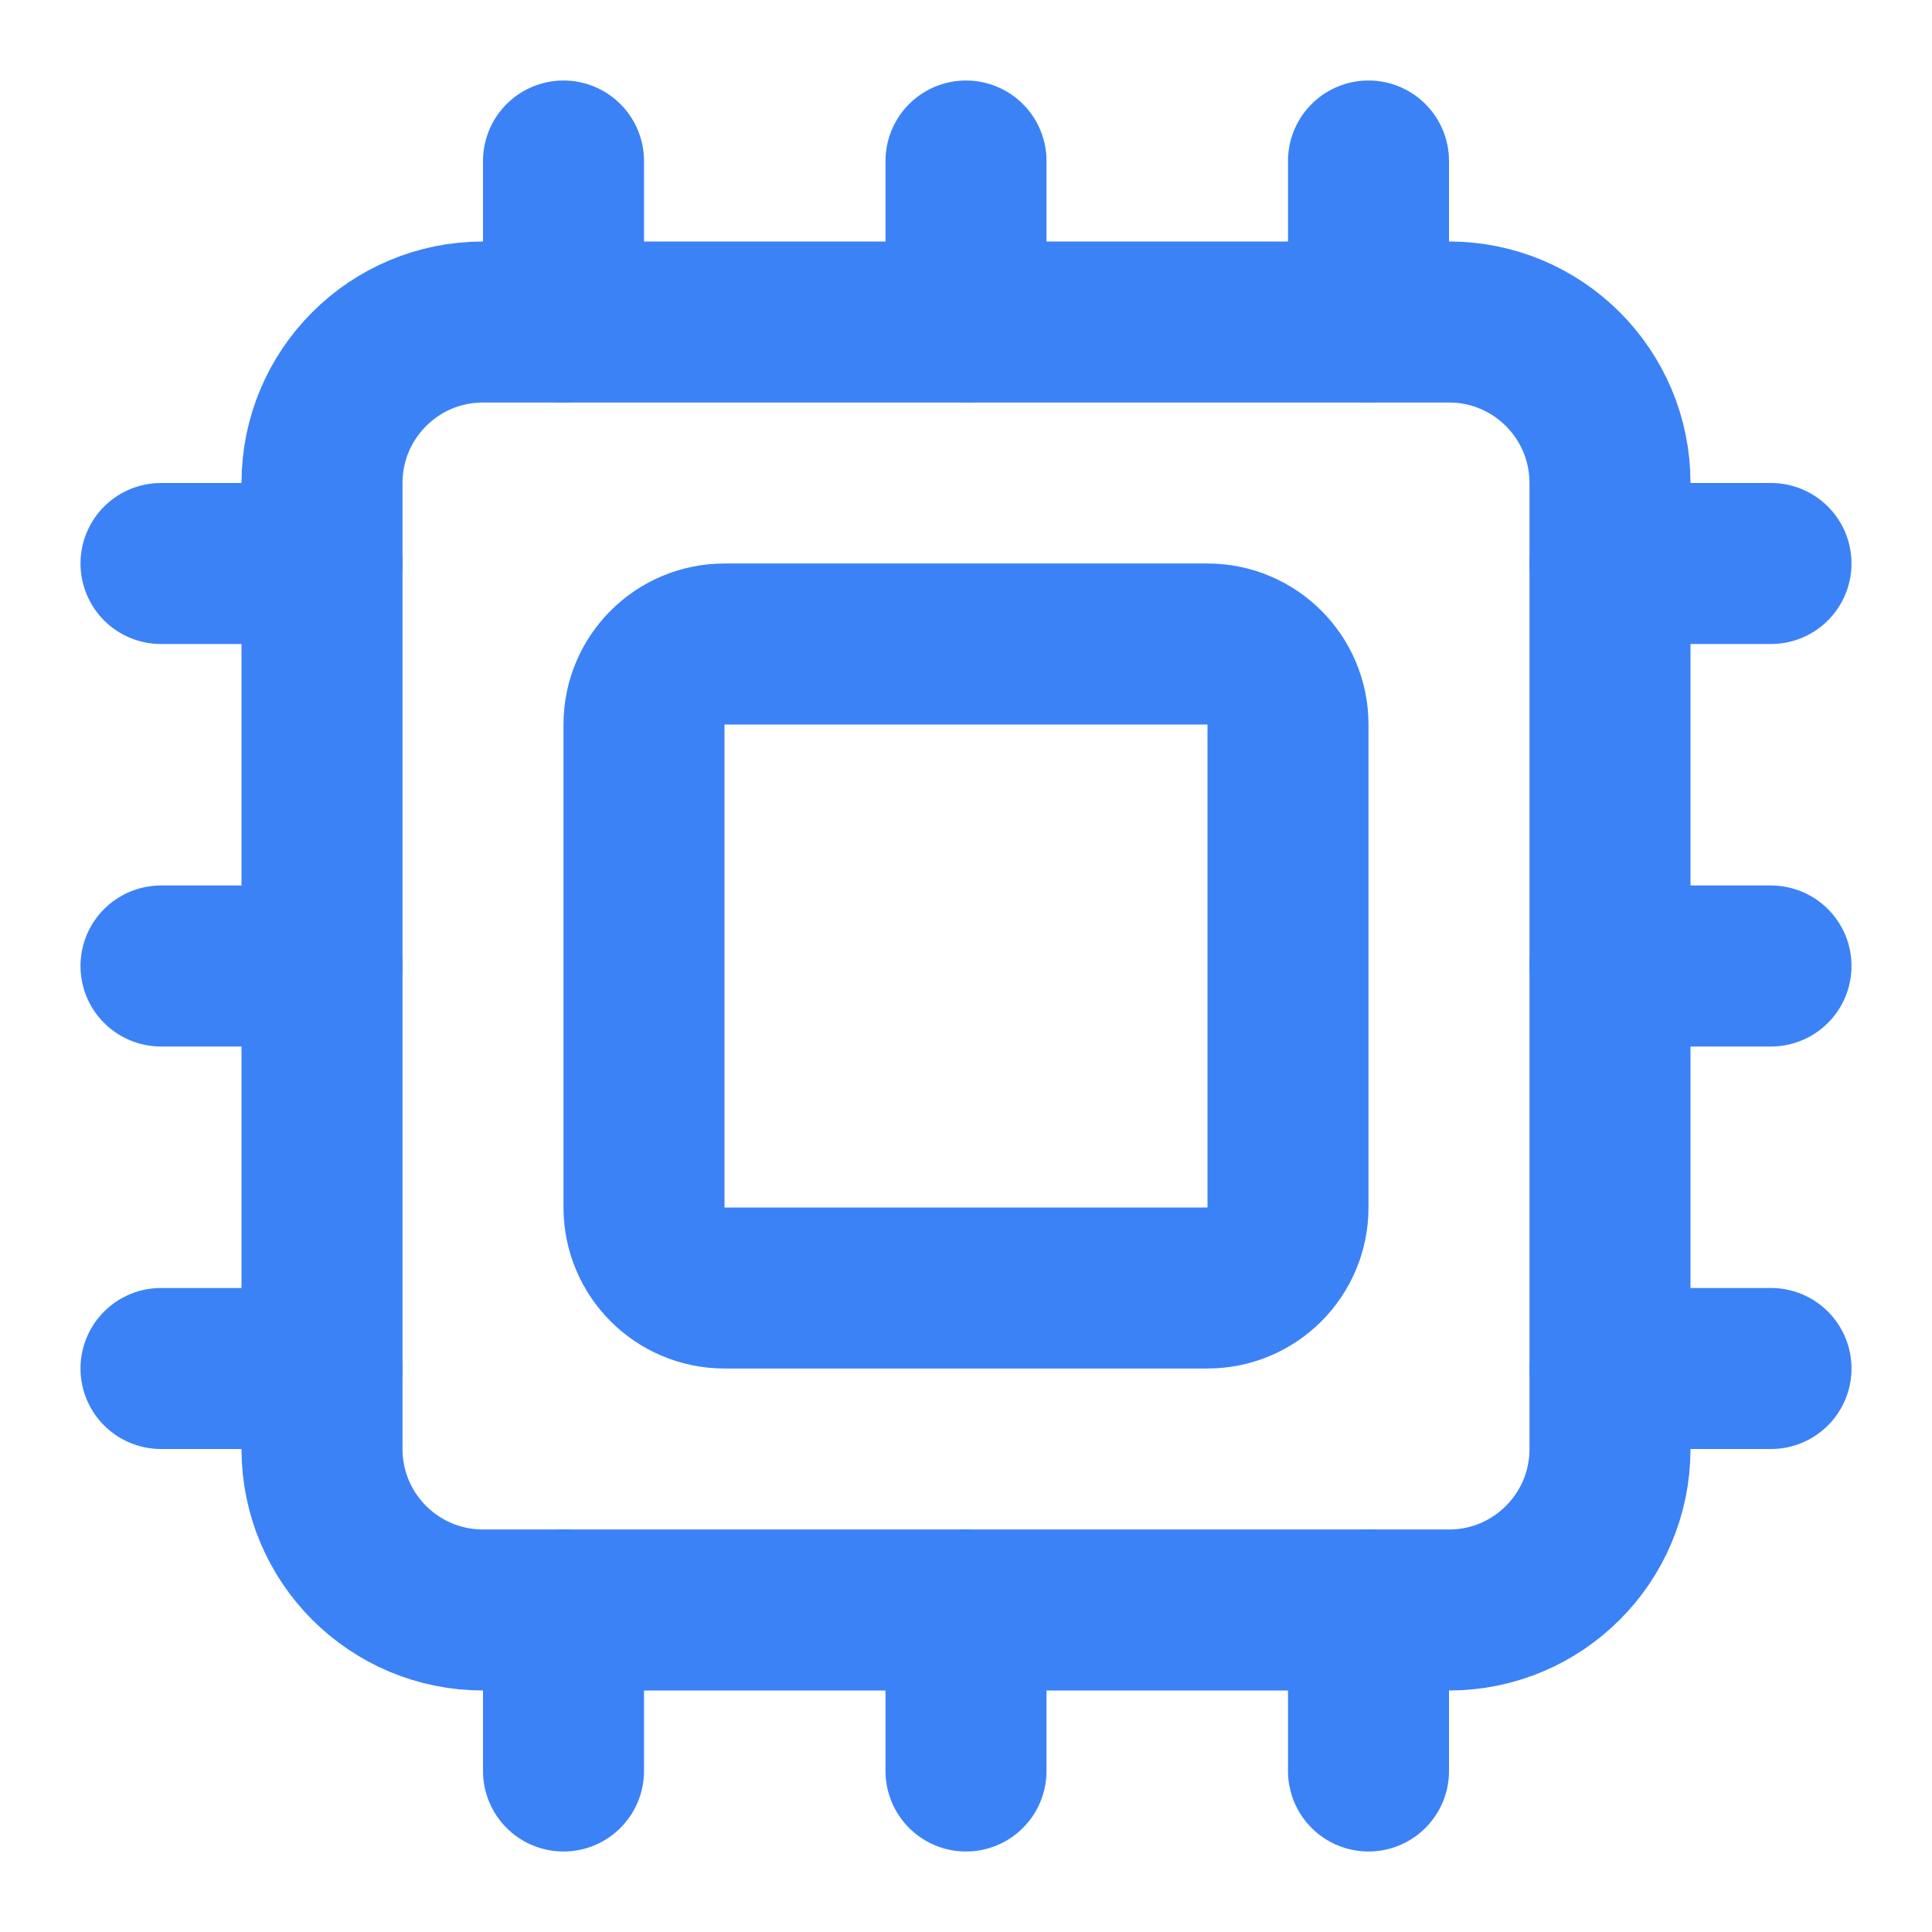
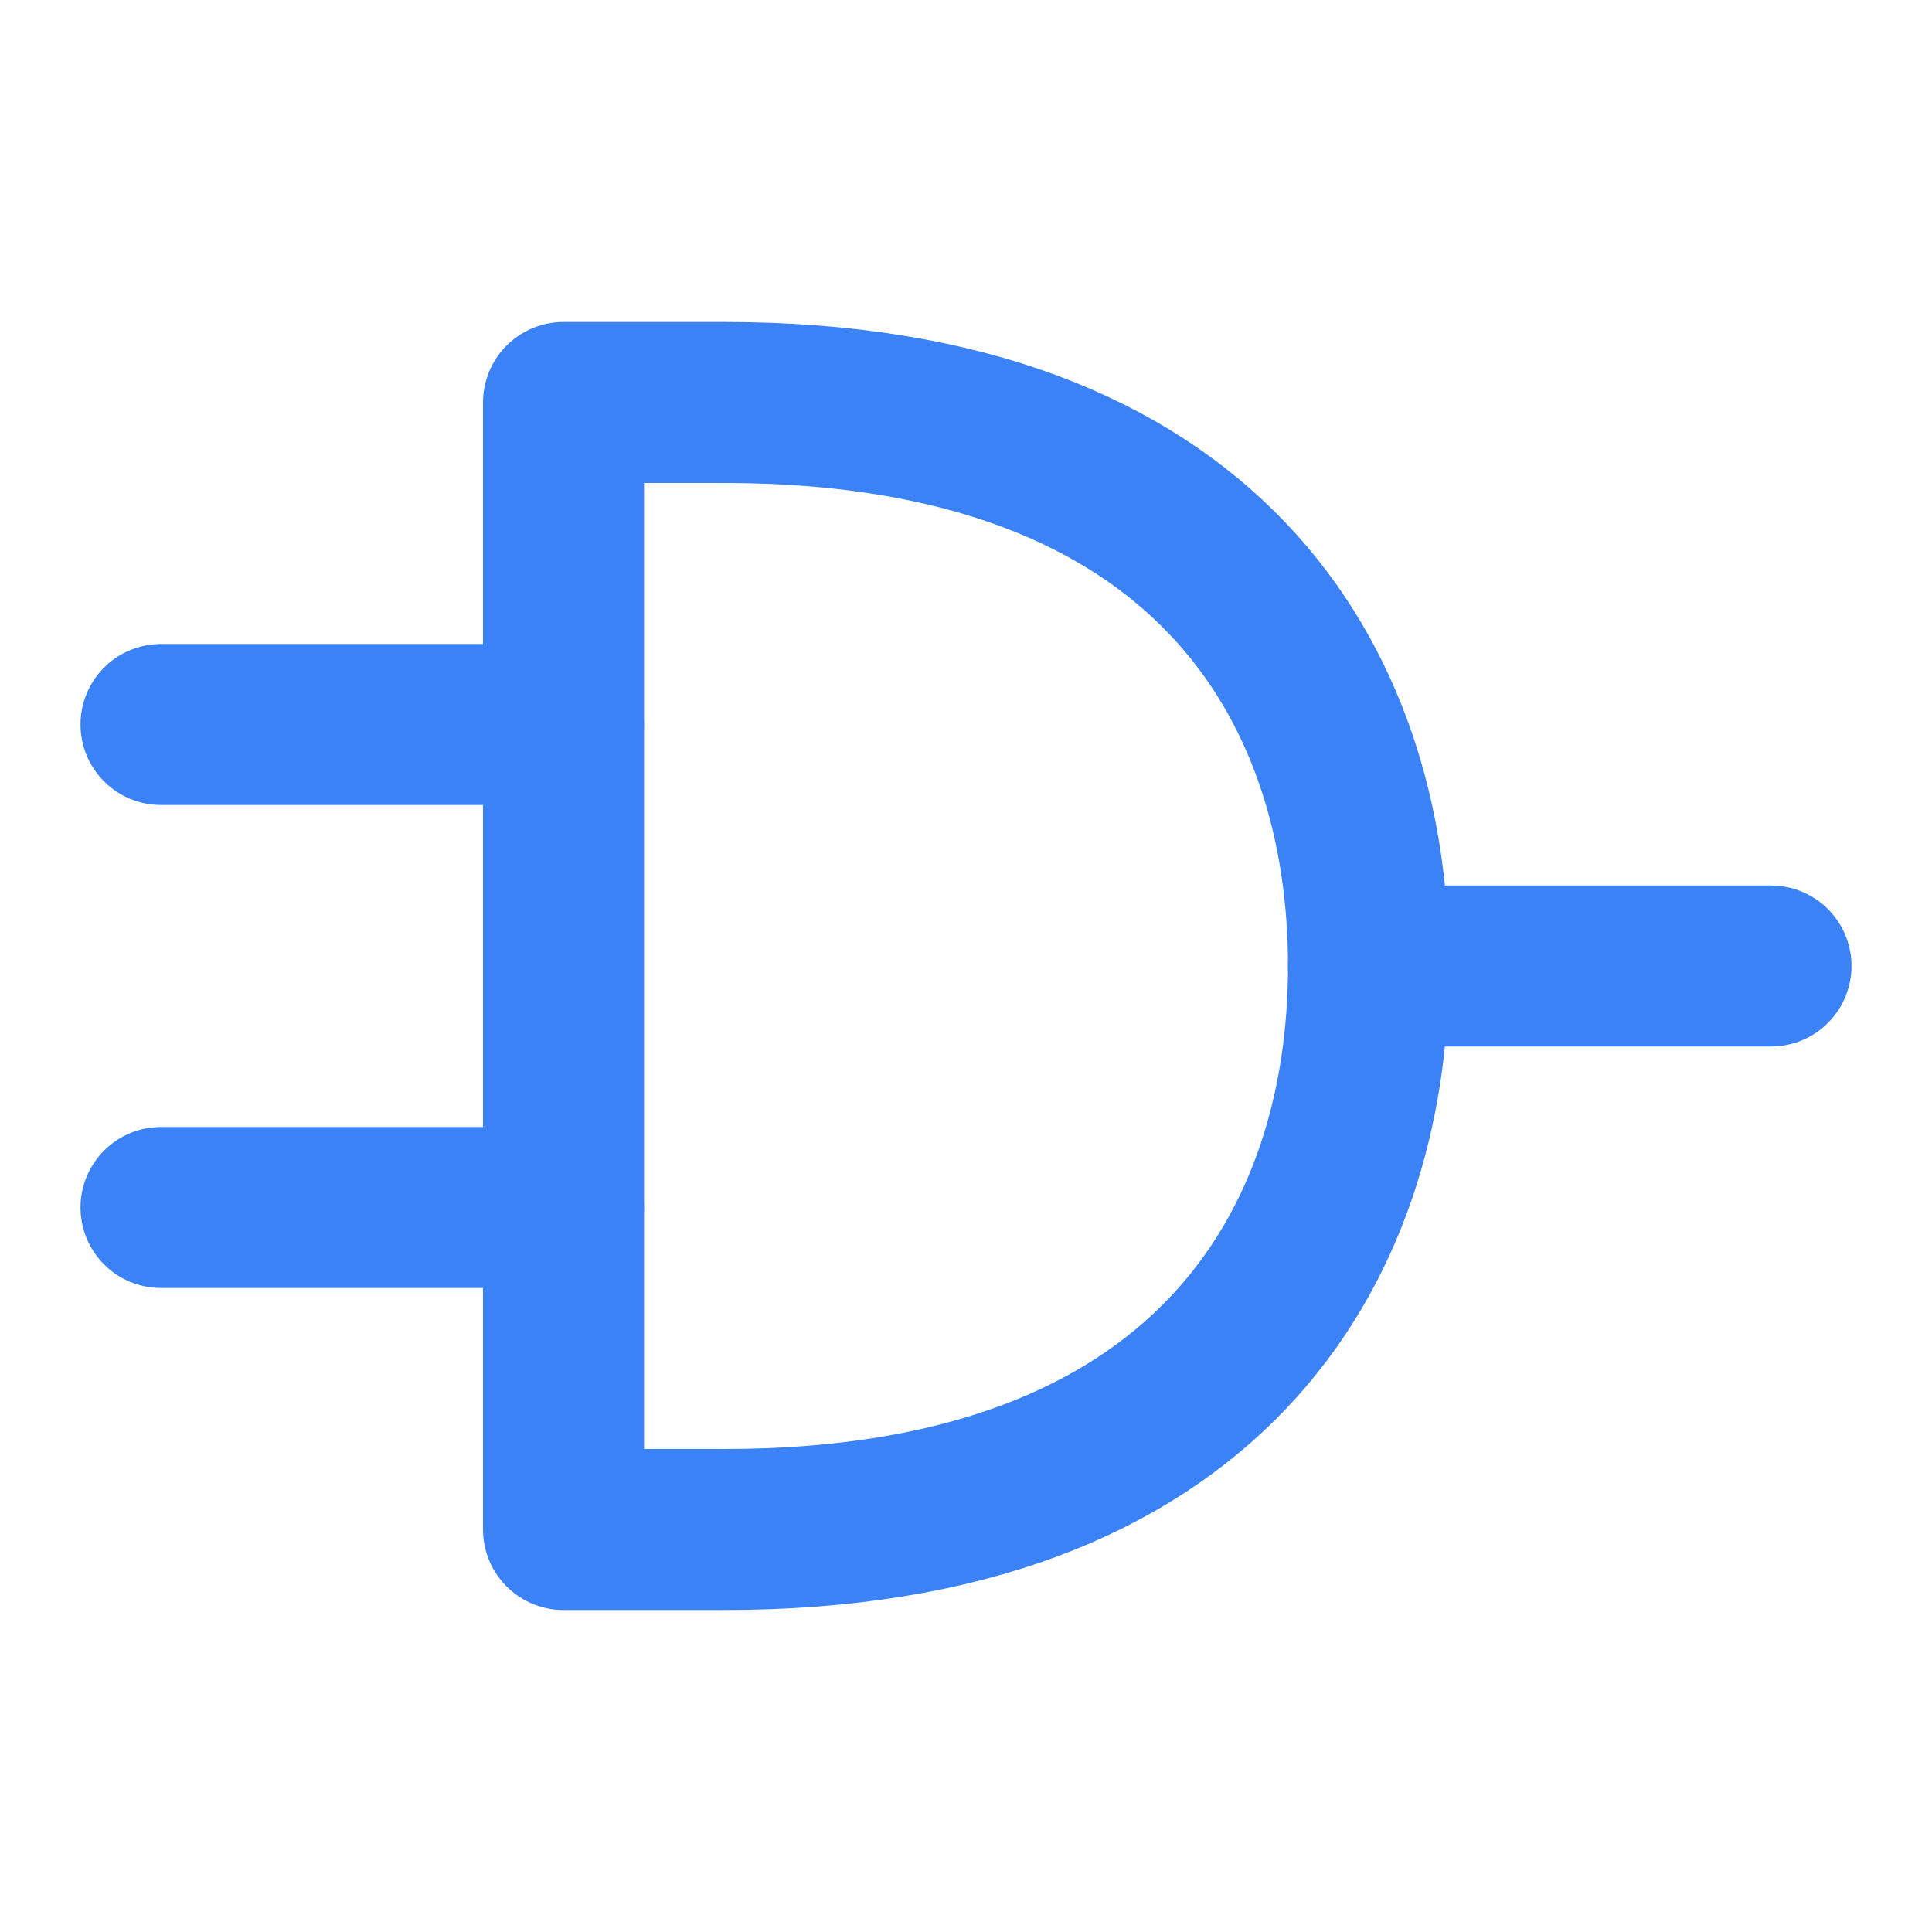
- <svg xmlns="http://www.w3.org/2000/svg" width="24" height="24" viewBox="0 0 24 24" fill="none" stroke="#3b82f6" stroke-width="2" stroke-linecap="round" stroke-linejoin="round" class="lucide lucide-cpu preview-icon">
-   <path d="M12 20v2" />
-   <path d="M12 2v2" />
-   <path d="M17 20v2" />
-   <path d="M17 2v2" />
-   <path d="M2 12h2" />
-   <path d="M2 17h2" />
-   <path d="M2 7h2" />
-   <path d="M20 12h2" />
-   <path d="M20 17h2" />
-   <path d="M20 7h2" />
-   <path d="M7 20v2" />
-   <path d="M7 2v2" />
-   <rect x="4" y="4" width="16" height="16" rx="2" />
-   <rect x="8" y="8" width="8" height="8" rx="1" />
+ <svg xmlns="http://www.w3.org/2000/svg" width="24" height="24" viewBox="0 0 24 24" fill="none" stroke="#3b82f6" stroke-width="2" stroke-linecap="round" stroke-linejoin="round" class="icon icon-tabler icons-tabler-outline icon-tabler-logic-and">
+   <path stroke="none" d="M0 0h24v24H0z" fill="none" />
+   <path d="M22 12h-5" />
+   <path d="M2 9h5" />
+   <path d="M2 15h5" />
+   <path d="M9 5c6 0 8 3.5 8 7s-2 7 -8 7h-2v-14h2" />
</svg>
